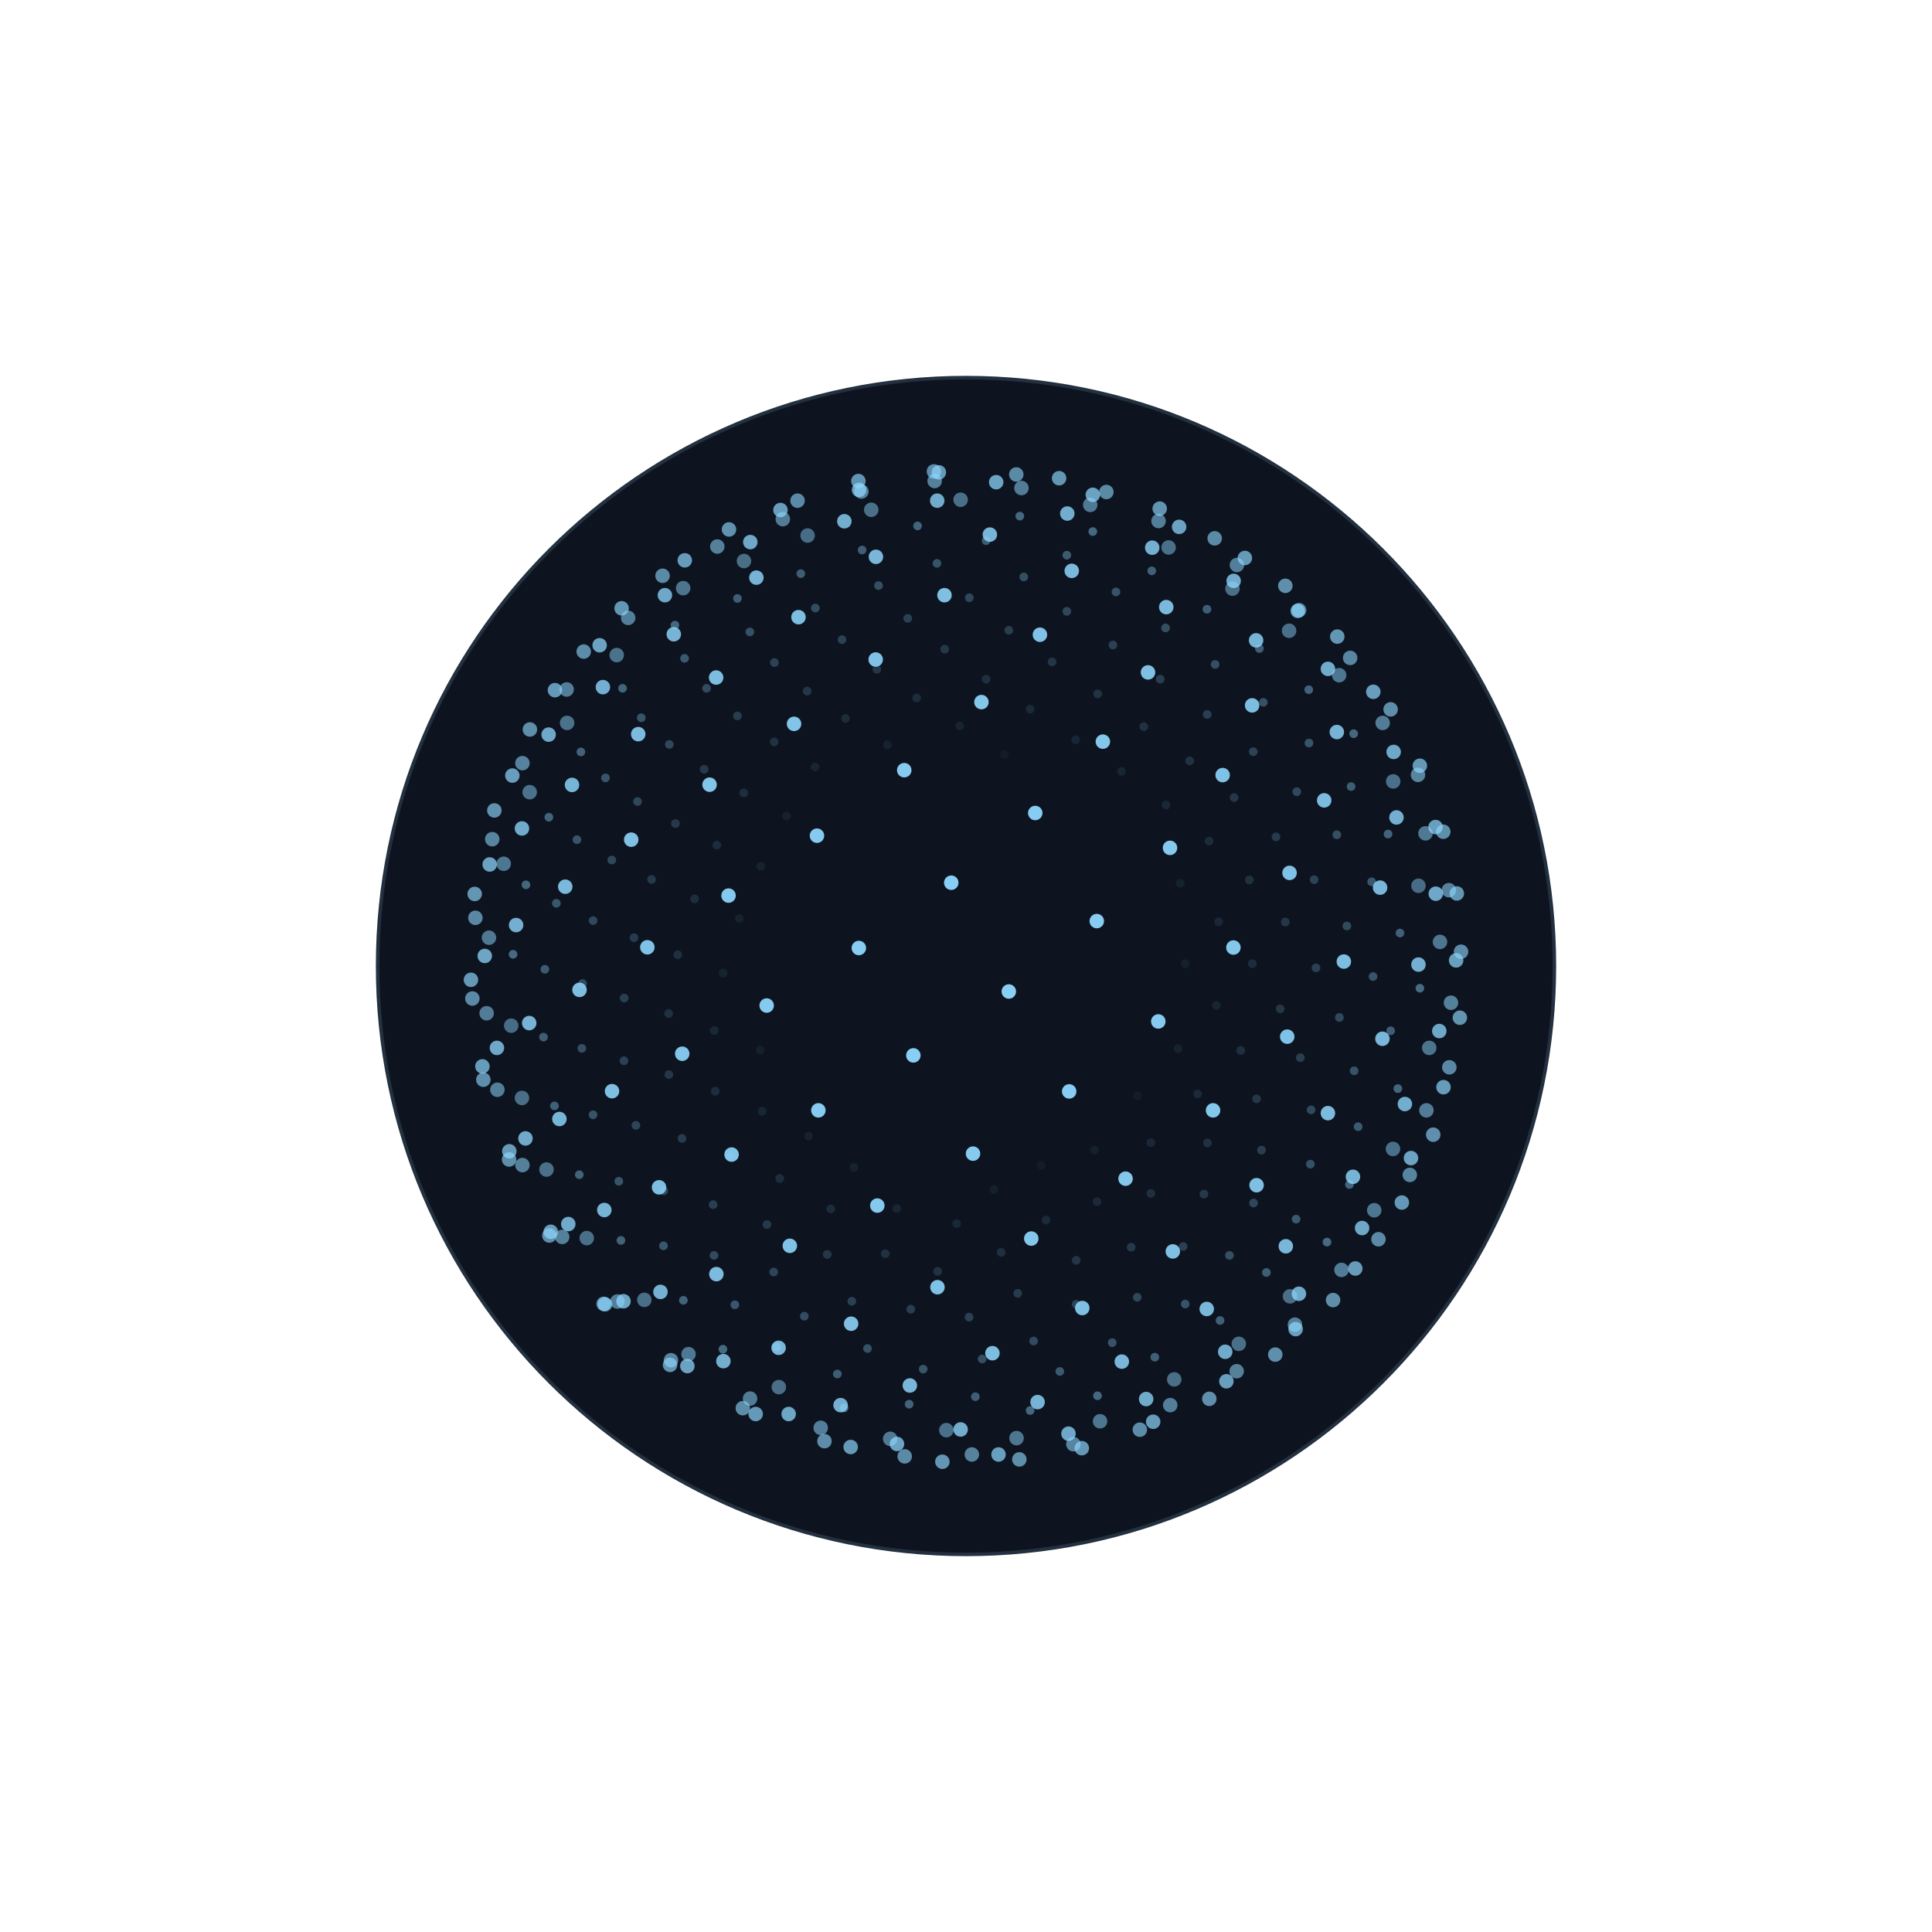
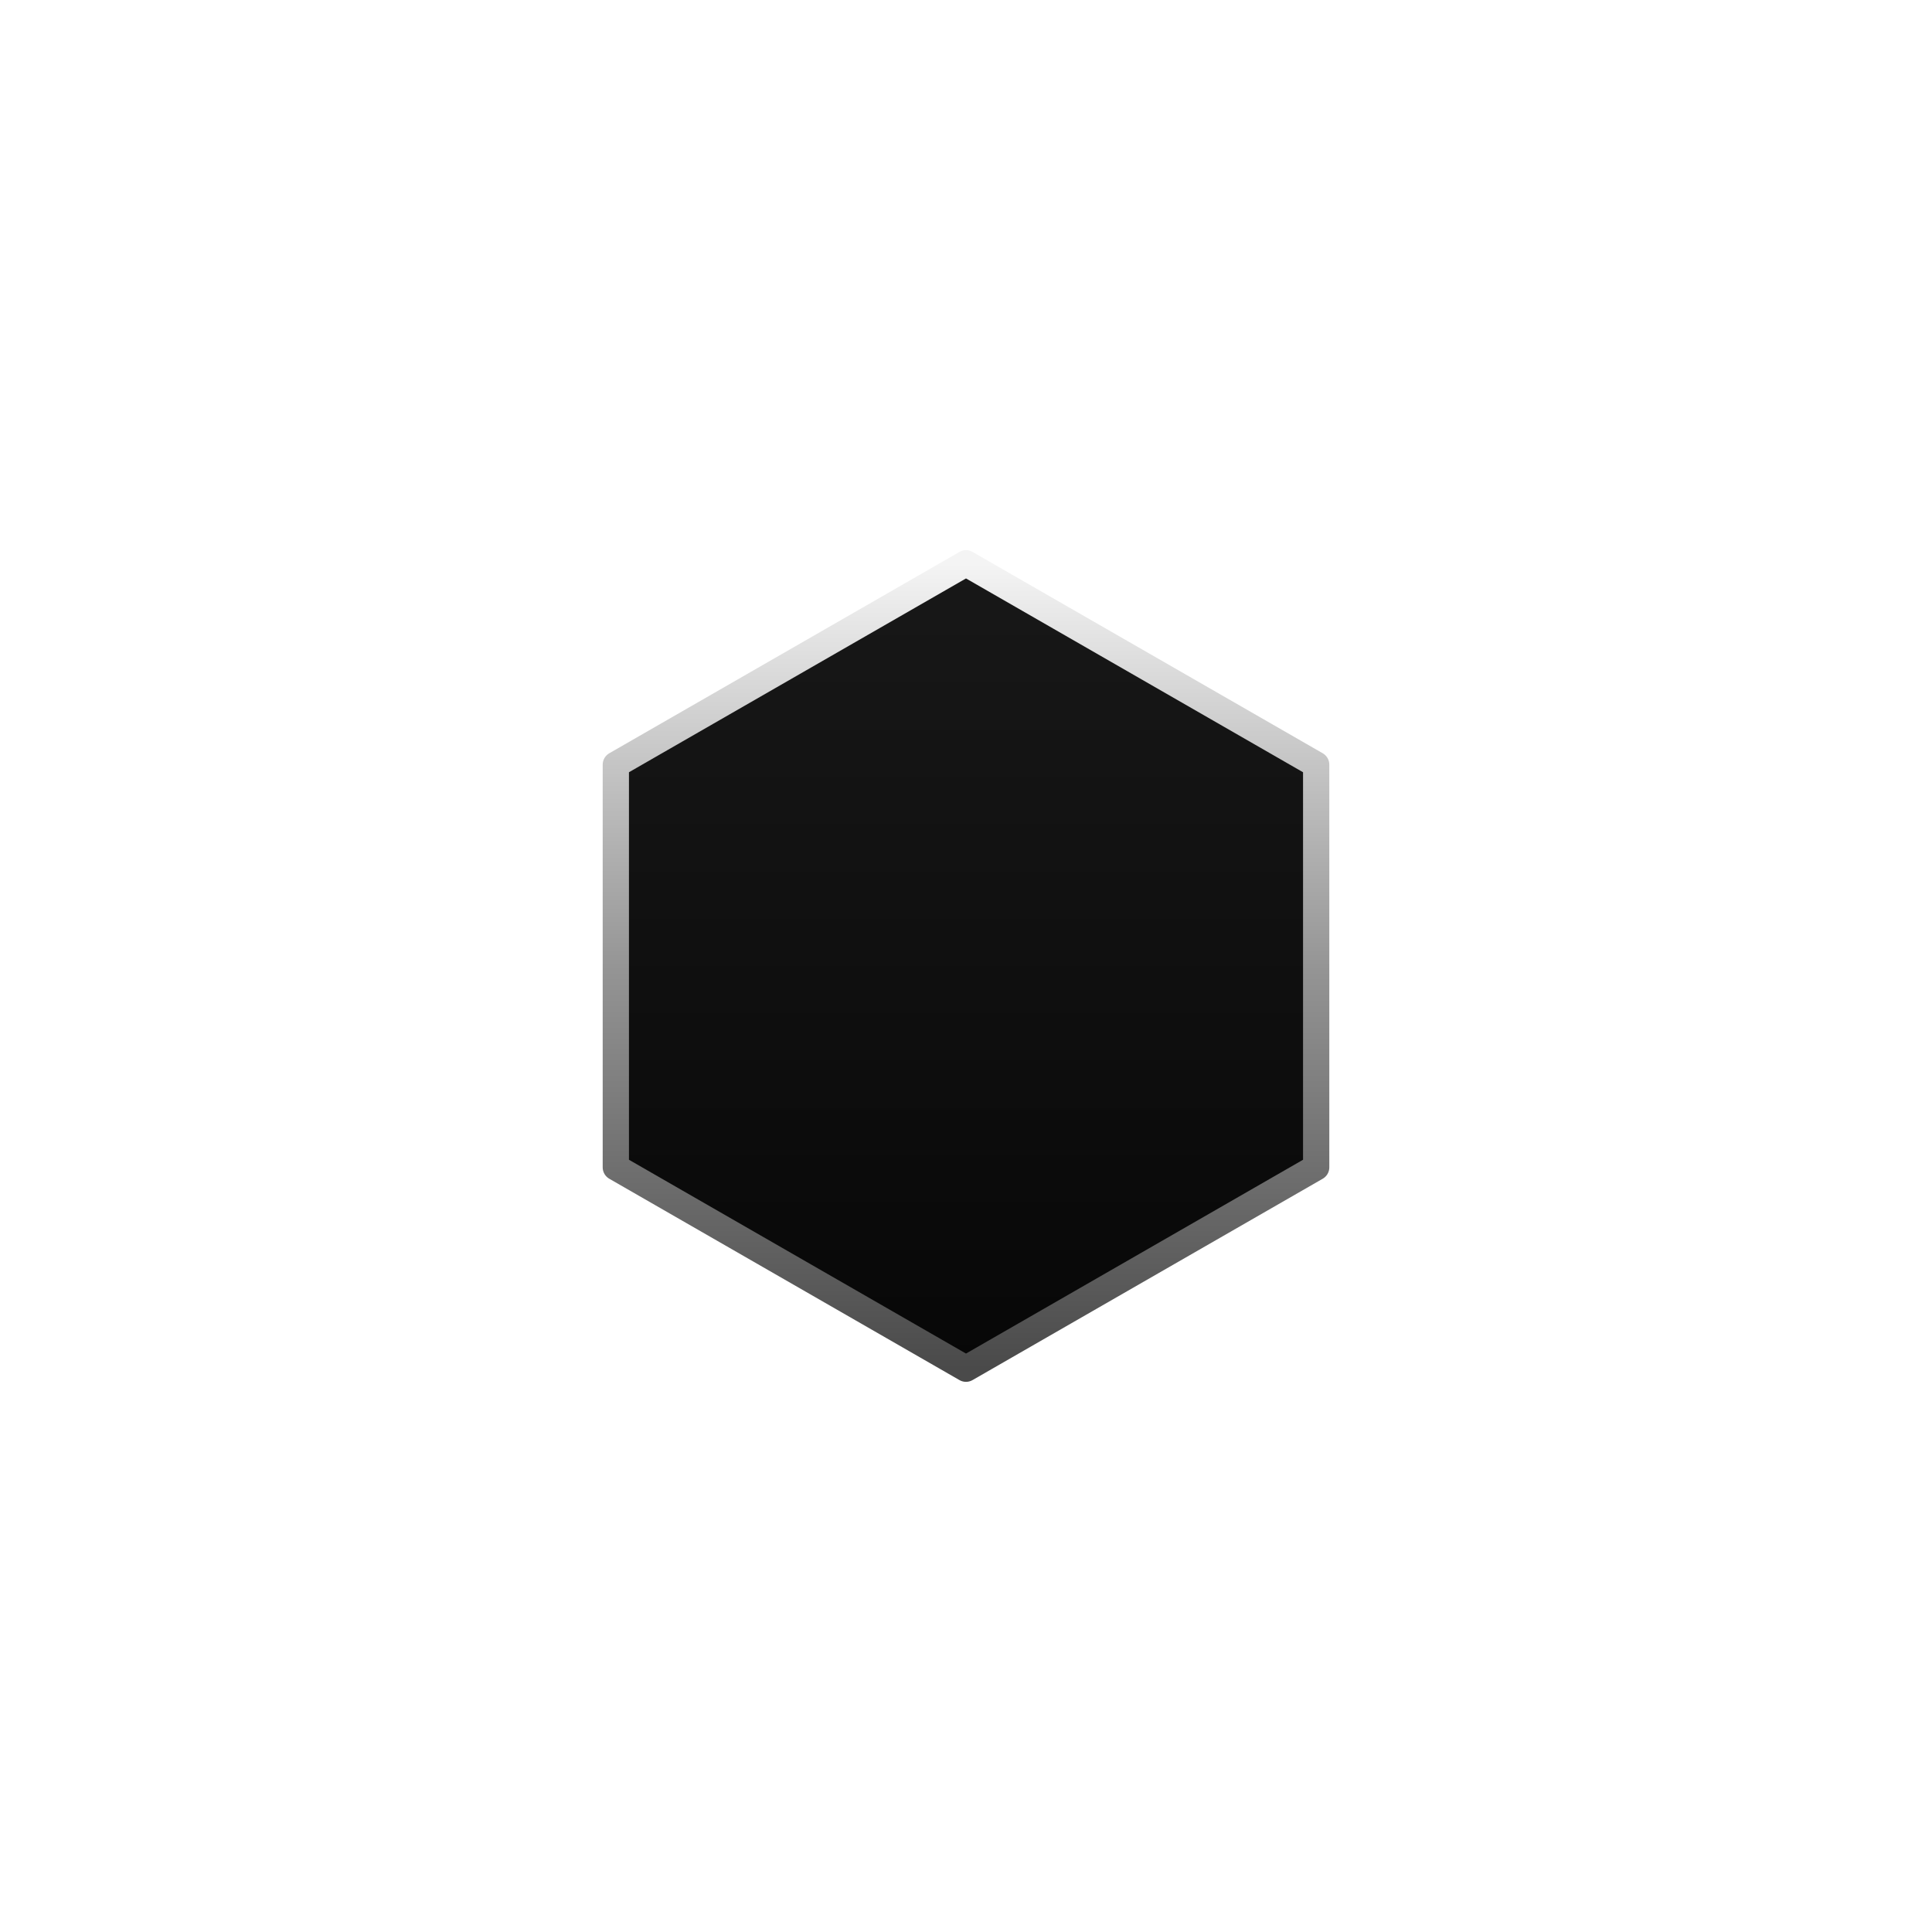
- <svg xmlns="http://www.w3.org/2000/svg" viewBox="0 0 512 512">
-   <g transform="translate(256 256) scale(0.62) translate(-256 -256)">
-     <circle cx="256" cy="256" r="252" fill="#0d1420" />
-     <circle cx="256" cy="256" r="251.5" fill="none" stroke="#23303f" stroke-width="1.5" />
-     <circle cx="262.9" cy="424.0" r="1.85" fill="#8fd8ff" fill-opacity="0.30" />
-     <circle cx="257.3" cy="406.1" r="1.85" fill="#8fd8ff" fill-opacity="0.23" />
-     <circle cx="237.7" cy="428.3" r="1.85" fill="#8fd8ff" fill-opacity="0.33" />
-     <circle cx="284.9" cy="416.3" r="1.85" fill="#8fd8ff" fill-opacity="0.28" />
-     <circle cx="232.4" cy="402.7" r="1.85" fill="#8fd8ff" fill-opacity="0.22" />
-     <circle cx="260.0" cy="440.1" r="1.85" fill="#8fd8ff" fill-opacity="0.38" />
-     <circle cx="278.1" cy="395.9" r="1.85" fill="#8fd8ff" fill-opacity="0.20" />
-     <circle cx="213.9" cy="419.5" r="1.85" fill="#8fd8ff" fill-opacity="0.31" />
-     <circle cx="296.1" cy="429.3" r="1.85" fill="#8fd8ff" fill-opacity="0.35" />
-     <circle cx="243.9" cy="386.5" r="1.85" fill="#8fd8ff" fill-opacity="0.16" />
-     <circle cx="231.7" cy="443.3" r="1.85" fill="#8fd8ff" fill-opacity="0.41" />
-     <circle cx="303.1" cy="400.6" r="1.85" fill="#8fd8ff" fill-opacity="0.24" />
-     <circle cx="207.2" cy="399.3" r="1.85" fill="#8fd8ff" fill-opacity="0.23" />
-     <circle cx="283.4" cy="446.0" r="1.85" fill="#8fd8ff" fill-opacity="0.42" />
-     <circle cx="271.0" cy="378.4" r="1.85" fill="#8fd8ff" fill-opacity="0.14" />
-     <circle cx="201.0" cy="430.4" r="1.85" fill="#8fd8ff" fill-opacity="0.37" />
-     <circle cx="318.5" cy="417.0" r="1.85" fill="#8fd8ff" fill-opacity="0.32" />
-     <circle cx="221.5" cy="379.0" r="1.85" fill="#8fd8ff" fill-opacity="0.15" />
-     <circle cx="247.6" cy="454.4" r="3.1" fill="#8fd8ff" fill-opacity="0.47" />
-     <circle cx="303.1" cy="381.8" r="1.85" fill="#8fd8ff" fill-opacity="0.17" />
-     <circle cx="186.9" cy="405.7" r="1.85" fill="#8fd8ff" fill-opacity="0.29" />
-     <circle cx="312.2" cy="439.7" r="1.85" fill="#8fd8ff" fill-opacity="0.43" />
-     <circle cx="252.0" cy="366.1" r="1.85" fill="#8fd8ff" fill-opacity="0.10" />
-     <circle cx="203.9" cy="444.9" r="1.85" fill="#8fd8ff" fill-opacity="0.45" />
-     <circle cx="329.2" cy="397.6" r="1.85" fill="#8fd8ff" fill-opacity="0.26" />
-     <circle cx="196.7" cy="379.3" r="1.85" fill="#8fd8ff" fill-opacity="0.18" />
-     <circle cx="277.6" cy="457.8" r="3.1" fill="#8fd8ff" fill-opacity="0.50" />
-     <circle cx="290.2" cy="364.6" r="1.85" fill="#8fd8ff" fill-opacity="0.11" />
-     <circle cx="175.0" cy="418.8" r="1.85" fill="#8fd8ff" fill-opacity="0.37" />
-     <circle cx="336.7" cy="423.2" r="1.85" fill="#8fd8ff" fill-opacity="0.39" />
-     <circle cx="226.4" cy="359.7" r="1.85" fill="#8fd8ff" fill-opacity="0.09" />
-     <circle cx="223.6" cy="458.1" r="3.1" fill="#8fd8ff" fill-opacity="0.52" />
-     <circle cx="326.6" cy="376.2" r="1.85" fill="#8fd8ff" fill-opacity="0.19" />
-     <circle cx="173.8" cy="386.8" r="1.85" fill="#8fd8ff" fill-opacity="0.25" />
-     <circle cx="313.3" cy="450.6" r="3.1" fill="#8fd8ff" fill-opacity="0.50" />
-     <circle cx="267.9" cy="351.5" r="1.85" fill="#8fd8ff" fill-opacity="0.06" />
-     <circle cx="176.0" cy="436.0" r="3.1" fill="#8fd8ff" fill-opacity="0.46" />
-     <circle cx="349.7" cy="400.5" r="1.85" fill="#8fd8ff" fill-opacity="0.32" />
-     <circle cx="198.2" cy="359.8" r="1.85" fill="#8fd8ff" fill-opacity="0.12" />
-     <circle cx="258.5" cy="464.8" r="3.1" fill="#8fd8ff" fill-opacity="0.56" />
-     <circle cx="312.0" cy="356.7" r="1.85" fill="#8fd8ff" fill-opacity="0.11" />
-     <circle cx="157.2" cy="400.8" r="1.85" fill="#8fd8ff" fill-opacity="0.34" />
-     <circle cx="345.0" cy="432.7" r="3.1" fill="#8fd8ff" fill-opacity="0.46" />
-     <circle cx="193.9" cy="453.4" r="3.1" fill="#8fd8ff" fill-opacity="0.54" />
-     <circle cx="348.8" cy="375.9" r="1.85" fill="#8fd8ff" fill-opacity="0.23" />
-     <circle cx="170.9" cy="366.5" r="1.85" fill="#8fd8ff" fill-opacity="0.19" />
-     <circle cx="301.9" cy="460.4" r="3.1" fill="#8fd8ff" fill-opacity="0.57" />
-     <circle cx="288.1" cy="341.2" r="1.85" fill="#8fd8ff" fill-opacity="0.05" />
-     <circle cx="152.1" cy="419.8" r="1.85" fill="#8fd8ff" fill-opacity="0.44" />
-     <circle cx="364.6" cy="407.5" r="1.85" fill="#8fd8ff" fill-opacity="0.39" />
-     <circle cx="208.1" cy="342.1" r="1.85" fill="#8fd8ff" fill-opacity="0.07" />
-     <circle cx="229.8" cy="465.6" r="3.1" fill="#8fd8ff" fill-opacity="0.60" />
-     <circle cx="335.0" cy="353.2" r="1.85" fill="#8fd8ff" fill-opacity="0.14" />
-     <circle cx="148.3" cy="379.7" r="1.85" fill="#8fd8ff" fill-opacity="0.28" />
-     <circle cx="343.3" cy="443.7" r="3.1" fill="#8fd8ff" fill-opacity="0.54" />
-     <circle cx="163.7" cy="440.9" r="3.1" fill="#8fd8ff" fill-opacity="0.53" />
-     <circle cx="368.6" cy="379.7" r="1.85" fill="#8fd8ff" fill-opacity="0.30" />
-     <circle cx="176.4" cy="346.8" r="1.85" fill="#8fd8ff" fill-opacity="0.13" />
-     <circle cx="278.8" cy="466.9" r="3.1" fill="#8fd8ff" fill-opacity="0.62" />
-     <circle cx="310.9" cy="334.7" r="1.85" fill="#8fd8ff" fill-opacity="0.06" />
-     <circle cx="135.2" cy="398.9" r="1.85" fill="#8fd8ff" fill-opacity="0.40" />
-     <circle cx="372.6" cy="417.5" r="3.1" fill="#8fd8ff" fill-opacity="0.47" />
-     <circle cx="195.5" cy="459.1" r="3.1" fill="#8fd8ff" fill-opacity="0.61" />
-     <circle cx="357.7" cy="353.5" r="1.85" fill="#8fd8ff" fill-opacity="0.19" />
-     <circle cx="147.9" cy="358.0" r="1.85" fill="#8fd8ff" fill-opacity="0.22" />
-     <circle cx="330.3" cy="454.2" r="3.1" fill="#8fd8ff" fill-opacity="0.61" />
-     <circle cx="137.4" cy="421.9" r="3.1" fill="#8fd8ff" fill-opacity="0.51" />
-     <circle cx="384.4" cy="387.0" r="1.85" fill="#8fd8ff" fill-opacity="0.38" />
-     <circle cx="188.7" cy="328.7" r="1.85" fill="#8fd8ff" fill-opacity="0.07" />
-     <circle cx="245.9" cy="467.9" r="3.1" fill="#8fd8ff" fill-opacity="0.66" />
-     <circle cx="335.0" cy="331.5" r="1.85" fill="#8fd8ff" fill-opacity="0.10" />
-     <circle cx="126.7" cy="375.6" r="1.85" fill="#8fd8ff" fill-opacity="0.34" />
-     <circle cx="371.7" cy="429.2" r="3.1" fill="#8fd8ff" fill-opacity="0.55" />
-     <circle cx="160.6" cy="445.0" r="3.1" fill="#8fd8ff" fill-opacity="0.61" />
-     <circle cx="378.9" cy="357.3" r="1.85" fill="#8fd8ff" fill-opacity="0.26" />
-     <circle cx="155.2" cy="337.1" r="1.85" fill="#8fd8ff" fill-opacity="0.16" />
-     <circle cx="305.5" cy="462.1" r="3.1" fill="#8fd8ff" fill-opacity="0.67" />
-     <circle cx="118.5" cy="398.7" r="3.1" fill="#8fd8ff" fill-opacity="0.46" />
-     <circle cx="394.5" cy="397.2" r="3.1" fill="#8fd8ff" fill-opacity="0.46" />
-     <circle cx="206.7" cy="461.6" r="3.1" fill="#8fd8ff" fill-opacity="0.68" />
-     <circle cx="359.2" cy="331.6" r="1.85" fill="#8fd8ff" fill-opacity="0.15" />
-     <circle cx="126.8" cy="352.1" r="1.85" fill="#8fd8ff" fill-opacity="0.27" />
-     <circle cx="360.0" cy="441.0" r="3.1" fill="#8fd8ff" fill-opacity="0.63" />
-     <circle cx="129.9" cy="424.5" r="3.1" fill="#8fd8ff" fill-opacity="0.58" />
-     <circle cx="397.1" cy="364.2" r="1.85" fill="#8fd8ff" fill-opacity="0.35" />
-     <circle cx="168.9" cy="318.1" r="1.85" fill="#8fd8ff" fill-opacity="0.09" />
-     <circle cx="269.9" cy="464.8" r="3.1" fill="#8fd8ff" fill-opacity="0.71" />
-     <circle cx="329.3" cy="311.5" r="1.85" fill="#8fd8ff" fill-opacity="0.05" />
-     <circle cx="108.5" cy="373.3" r="1.85" fill="#8fd8ff" fill-opacity="0.40" />
-     <circle cx="396.6" cy="409.3" r="3.1" fill="#8fd8ff" fill-opacity="0.55" />
-     <circle cx="166.1" cy="447.5" r="3.1" fill="#8fd8ff" fill-opacity="0.68" />
-     <circle cx="382.3" cy="334.7" r="1.85" fill="#8fd8ff" fill-opacity="0.22" />
-     <circle cx="134.6" cy="329.7" r="1.85" fill="#8fd8ff" fill-opacity="0.20" />
-     <circle cx="336.0" cy="450.8" r="3.1" fill="#8fd8ff" fill-opacity="0.69" />
-     <circle cx="107.0" cy="399.4" r="3.1" fill="#8fd8ff" fill-opacity="0.54" />
-     <circle cx="410.3" cy="374.0" r="1.85" fill="#8fd8ff" fill-opacity="0.44" />
-     <circle cx="226.5" cy="460.3" r="3.1" fill="#8fd8ff" fill-opacity="0.73" />
-     <circle cx="355.0" cy="310.7" r="1.85" fill="#8fd8ff" fill-opacity="0.11" />
-     <circle cx="107.6" cy="348.0" r="1.85" fill="#8fd8ff" fill-opacity="0.33" />
-     <circle cx="388.2" cy="422.1" r="3.1" fill="#8fd8ff" fill-opacity="0.63" />
-     <circle cx="129.5" cy="426.5" r="3.1" fill="#8fd8ff" fill-opacity="0.65" />
-     <circle cx="403.2" cy="340.7" r="1.85" fill="#8fd8ff" fill-opacity="0.31" />
-     <circle cx="148.8" cy="309.5" r="1.85" fill="#8fd8ff" fill-opacity="0.13" />
-     <circle cx="299.8" cy="455.9" r="3.1" fill="#8fd8ff" fill-opacity="0.75" />
-     <circle cx="93.9" cy="372.3" r="3.1" fill="#8fd8ff" fill-opacity="0.47" />
-     <circle cx="416.5" cy="385.9" r="3.1" fill="#8fd8ff" fill-opacity="0.53" />
-     <circle cx="180.2" cy="447.5" r="3.1" fill="#8fd8ff" fill-opacity="0.74" />
-     <circle cx="380.2" cy="312.8" r="1.85" fill="#8fd8ff" fill-opacity="0.18" />
-     <circle cx="114.9" cy="324.1" r="1.85" fill="#8fd8ff" fill-opacity="0.25" />
-     <circle cx="367.3" cy="433.5" r="3.1" fill="#8fd8ff" fill-opacity="0.71" />
-     <circle cx="101.1" cy="400.4" r="3.1" fill="#8fd8ff" fill-opacity="0.61" />
-     <circle cx="419.9" cy="349.4" r="1.85" fill="#8fd8ff" fill-opacity="0.41" />
-     <circle cx="168.1" cy="291.9" r="1.85" fill="#8fd8ff" fill-opacity="0.06" />
-     <circle cx="253.7" cy="454.1" r="3.1" fill="#8fd8ff" fill-opacity="0.78" />
-     <circle cx="346.6" cy="291.3" r="1.85" fill="#8fd8ff" fill-opacity="0.07" />
-     <circle cx="90.7" cy="345.2" r="1.85" fill="#8fd8ff" fill-opacity="0.40" />
-     <circle cx="412.9" cy="398.8" r="3.1" fill="#8fd8ff" fill-opacity="0.62" />
-     <circle cx="136.9" cy="427.0" r="3.1" fill="#8fd8ff" fill-opacity="0.72" />
-     <circle cx="403.5" cy="317.5" r="1.85" fill="#8fd8ff" fill-opacity="0.27" />
-     <circle cx="129.0" cy="302.4" r="1.85" fill="#8fd8ff" fill-opacity="0.18" />
-     <circle cx="333.0" cy="441.1" r="3.1" fill="#8fd8ff" fill-opacity="0.77" />
-     <circle cx="83.4" cy="371.8" r="3.1" fill="#8fd8ff" fill-opacity="0.55" />
-     <circle cx="430.5" cy="360.4" r="3.1" fill="#8fd8ff" fill-opacity="0.50" />
-     <circle cx="202.4" cy="443.7" r="3.1" fill="#8fd8ff" fill-opacity="0.79" />
-     <circle cx="373.4" cy="292.1" r="1.85" fill="#8fd8ff" fill-opacity="0.14" />
-     <circle cx="96.6" cy="319.6" r="1.85" fill="#8fd8ff" fill-opacity="0.32" />
-     <circle cx="396.9" cy="411.2" r="3.1" fill="#8fd8ff" fill-opacity="0.71" />
-     <circle cx="101.7" cy="400.6" r="3.1" fill="#8fd8ff" fill-opacity="0.68" />
-     <circle cx="423.6" cy="324.7" r="1.85" fill="#8fd8ff" fill-opacity="0.36" />
-     <circle cx="148.4" cy="283.6" r="1.85" fill="#8fd8ff" fill-opacity="0.10" />
-     <circle cx="286.6" cy="442.4" r="3.1" fill="#8fd8ff" fill-opacity="0.81" />
-     <circle cx="76.7" cy="343.0" r="3.1" fill="#8fd8ff" fill-opacity="0.47" />
-     <circle cx="432.3" cy="372.8" r="3.1" fill="#8fd8ff" fill-opacity="0.60" />
-     <circle cx="152.3" cy="424.9" r="3.1" fill="#8fd8ff" fill-opacity="0.78" />
-     <circle cx="398.9" cy="295.2" r="1.85" fill="#8fd8ff" fill-opacity="0.22" />
-     <circle cx="109.8" cy="296.5" r="1.85" fill="#8fd8ff" fill-opacity="0.23" />
-     <circle cx="366.8" cy="420.9" r="3.1" fill="#8fd8ff" fill-opacity="0.77" />
-     <circle cx="77.9" cy="371.2" r="3.1" fill="#8fd8ff" fill-opacity="0.62" />
-     <circle cx="438.5" cy="334.2" r="3.1" fill="#8fd8ff" fill-opacity="0.47" />
-     <circle cx="232.0" cy="435.3" r="3.1" fill="#8fd8ff" fill-opacity="0.83" />
-     <circle cx="363.0" cy="272.8" r="1.85" fill="#8fd8ff" fill-opacity="0.09" />
-     <circle cx="80.1" cy="315.8" r="1.85" fill="#8fd8ff" fill-opacity="0.39" />
-     <circle cx="422.4" cy="385.3" r="3.1" fill="#8fd8ff" fill-opacity="0.69" />
-     <circle cx="109.6" cy="399.3" r="3.1" fill="#8fd8ff" fill-opacity="0.74" />
-     <circle cx="421.9" cy="300.8" r="1.85" fill="#8fd8ff" fill-opacity="0.32" />
-     <circle cx="128.9" cy="276.3" r="1.85" fill="#8fd8ff" fill-opacity="0.15" />
-     <circle cx="322.6" cy="425.1" r="3.1" fill="#8fd8ff" fill-opacity="0.83" />
-     <circle cx="66.4" cy="341.1" r="3.1" fill="#8fd8ff" fill-opacity="0.55" />
-     <circle cx="445.7" cy="345.3" r="3.1" fill="#8fd8ff" fill-opacity="0.57" />
-     <circle cx="175.9" cy="419.2" r="3.1" fill="#8fd8ff" fill-opacity="0.83" />
-     <circle cx="390.3" cy="274.3" r="1.85" fill="#8fd8ff" fill-opacity="0.18" />
-     <circle cx="91.8" cy="291.2" r="1.85" fill="#8fd8ff" fill-opacity="0.30" />
-     <circle cx="398.3" cy="396.1" r="3.1" fill="#8fd8ff" fill-opacity="0.77" />
-     <circle cx="78.5" cy="369.6" r="3.1" fill="#8fd8ff" fill-opacity="0.69" />
-     <circle cx="440.6" cy="308.4" r="1.85" fill="#8fd8ff" fill-opacity="0.42" />
-     <circle cx="152.2" cy="259.0" r="1.85" fill="#8fd8ff" fill-opacity="0.08" />
-     <circle cx="267.3" cy="421.5" r="3.1" fill="#8fd8ff" fill-opacity="0.86" />
-     <circle cx="349.7" cy="255.0" r="1.85" fill="#8fd8ff" fill-opacity="0.06" />
-     <circle cx="66.2" cy="312.4" r="3.1" fill="#8fd8ff" fill-opacity="0.46" />
-     <circle cx="442.3" cy="357.1" r="3.1" fill="#8fd8ff" fill-opacity="0.67" />
-     <circle cx="125.4" cy="395.3" r="3.1" fill="#8fd8ff" fill-opacity="0.80" />
-     <circle cx="415.6" cy="278.0" r="1.85" fill="#8fd8ff" fill-opacity="0.27" />
-     <circle cx="109.9" cy="269.7" r="1.85" fill="#8fd8ff" fill-opacity="0.22" />
-     <circle cx="358.9" cy="402.6" r="3.1" fill="#8fd8ff" fill-opacity="0.83" />
-     <circle cx="60.7" cy="338.7" r="3.1" fill="#8fd8ff" fill-opacity="0.62" />
-     <circle cx="452.8" cy="317.7" r="3.1" fill="#8fd8ff" fill-opacity="0.53" />
-     <circle cx="206.9" cy="408.9" r="3.1" fill="#8fd8ff" fill-opacity="0.87" />
-     <circle cx="378.4" cy="255.0" r="1.85" fill="#8fd8ff" fill-opacity="0.13" />
-     <circle cx="75.4" cy="286.4" r="1.85" fill="#8fd8ff" fill-opacity="0.37" />
-     <circle cx="425.3" cy="368.0" r="3.1" fill="#8fd8ff" fill-opacity="0.75" />
-     <circle cx="86.0" cy="366.3" r="3.1" fill="#8fd8ff" fill-opacity="0.76" />
-     <circle cx="437.5" cy="283.7" r="1.85" fill="#8fd8ff" fill-opacity="0.38" />
-     <circle cx="132.8" cy="251.2" r="1.85" fill="#8fd8ff" fill-opacity="0.14" />
-     <circle cx="305.7" cy="402.2" r="3.1" fill="#8fd8ff" fill-opacity="0.87" />
-     <circle cx="55.7" cy="308.9" r="3.1" fill="#8fd8ff" fill-opacity="0.54" />
-     <circle cx="455.7" cy="328.1" r="3.1" fill="#8fd8ff" fill-opacity="0.63" />
-     <circle cx="149.3" cy="387.7" r="3.1" fill="#8fd8ff" fill-opacity="0.85" />
-     <circle cx="405.6" cy="256.8" r="1.85" fill="#8fd8ff" fill-opacity="0.23" />
-     <circle cx="92.1" cy="263.5" r="1.85" fill="#8fd8ff" fill-opacity="0.28" />
-     <circle cx="392.7" cy="375.8" r="3.1" fill="#8fd8ff" fill-opacity="0.83" />
-     <circle cx="60.8" cy="335.2" r="3.1" fill="#8fd8ff" fill-opacity="0.69" />
-     <circle cx="454.0" cy="291.0" r="3.1" fill="#8fd8ff" fill-opacity="0.49" />
-     <circle cx="159.1" cy="235.7" r="1.85" fill="#8fd8ff" fill-opacity="0.07" />
-     <circle cx="243.8" cy="393.3" r="3.1" fill="#8fd8ff" fill-opacity="0.89" />
-     <circle cx="364.0" cy="237.1" r="1.85" fill="#8fd8ff" fill-opacity="0.10" />
-     <circle cx="61.6" cy="281.5" r="3.1" fill="#8fd8ff" fill-opacity="0.45" />
-     <circle cx="446.2" cy="338.1" r="3.1" fill="#8fd8ff" fill-opacity="0.73" />
-     <circle cx="101.4" cy="360.3" r="3.1" fill="#8fd8ff" fill-opacity="0.81" />
-     <circle cx="430.0" cy="260.5" r="1.85" fill="#8fd8ff" fill-opacity="0.33" />
-     <circle cx="114.1" cy="243.9" r="1.85" fill="#8fd8ff" fill-opacity="0.20" />
-     <circle cx="344.4" cy="378.0" r="3.1" fill="#8fd8ff" fill-opacity="0.88" />
-     <circle cx="49.7" cy="304.6" r="3.1" fill="#8fd8ff" fill-opacity="0.62" />
-     <circle cx="462.6" cy="299.3" r="3.1" fill="#8fd8ff" fill-opacity="0.59" />
-     <circle cx="180.7" cy="375.6" r="3.1" fill="#8fd8ff" fill-opacity="0.89" />
-     <circle cx="392.5" cy="237.2" r="1.85" fill="#8fd8ff" fill-opacity="0.18" />
-     <circle cx="76.0" cy="257.4" r="1.85" fill="#8fd8ff" fill-opacity="0.36" />
-     <circle cx="421.4" cy="346.1" r="3.1" fill="#8fd8ff" fill-opacity="0.81" />
-     <circle cx="67.7" cy="329.7" r="3.1" fill="#8fd8ff" fill-opacity="0.76" />
-     <circle cx="450.0" cy="265.5" r="1.85" fill="#8fd8ff" fill-opacity="0.44" />
-     <circle cx="140.0" cy="227.3" r="1.85" fill="#8fd8ff" fill-opacity="0.13" />
-     <circle cx="283.9" cy="372.5" r="3.1" fill="#8fd8ff" fill-opacity="0.91" />
-     <circle cx="347.6" cy="220.6" r="1.85" fill="#8fd8ff" fill-opacity="0.07" />
-     <circle cx="51.1" cy="276.2" r="3.1" fill="#8fd8ff" fill-opacity="0.53" />
-     <circle cx="460.1" cy="307.8" r="3.1" fill="#8fd8ff" fill-opacity="0.69" />
-     <circle cx="124.8" cy="350.6" r="3.1" fill="#8fd8ff" fill-opacity="0.86" />
-     <circle cx="418.8" cy="238.9" r="1.85" fill="#8fd8ff" fill-opacity="0.28" />
-     <circle cx="96.6" cy="236.6" r="1.85" fill="#8fd8ff" fill-opacity="0.27" />
-     <circle cx="380.2" cy="349.7" r="3.1" fill="#8fd8ff" fill-opacity="0.87" />
-     <circle cx="49.3" cy="298.9" r="3.1" fill="#8fd8ff" fill-opacity="0.69" />
-     <circle cx="463.3" cy="271.7" r="3.1" fill="#8fd8ff" fill-opacity="0.55" />
-     <circle cx="168.3" cy="213.4" r="1.85" fill="#8fd8ff" fill-opacity="0.07" />
-     <circle cx="218.1" cy="358.4" r="3.1" fill="#8fd8ff" fill-opacity="0.92" />
-     <circle cx="377.1" cy="219.2" r="1.85" fill="#8fd8ff" fill-opacity="0.15" />
-     <circle cx="62.4" cy="251.0" r="1.85" fill="#8fd8ff" fill-opacity="0.44" />
-     <circle cx="443.6" cy="315.0" r="3.1" fill="#8fd8ff" fill-opacity="0.78" />
-     <circle cx="82.2" cy="321.4" r="3.1" fill="#8fd8ff" fill-opacity="0.82" />
-     <circle cx="441.5" cy="241.9" r="1.85" fill="#8fd8ff" fill-opacity="0.39" />
-     <circle cx="121.6" cy="219.0" r="1.85" fill="#8fd8ff" fill-opacity="0.19" />
-     <circle cx="324.2" cy="346.9" r="3.1" fill="#8fd8ff" fill-opacity="0.91" />
-     <circle cx="45.0" cy="269.9" r="3.1" fill="#8fd8ff" fill-opacity="0.60" />
-     <circle cx="467.1" cy="278.1" r="3.1" fill="#8fd8ff" fill-opacity="0.65" />
-     <circle cx="155.8" cy="336.6" r="3.1" fill="#8fd8ff" fill-opacity="0.90" />
-     <circle cx="404.8" cy="219.1" r="1.85" fill="#8fd8ff" fill-opacity="0.24" />
-     <circle cx="80.9" cy="229.2" r="1.85" fill="#8fd8ff" fill-opacity="0.34" />
-     <circle cx="410.7" cy="318.9" r="3.1" fill="#8fd8ff" fill-opacity="0.85" />
-     <circle cx="55.5" cy="291.0" r="3.1" fill="#8fd8ff" fill-opacity="0.75" />
-     <circle cx="458.6" cy="245.7" r="3.1" fill="#8fd8ff" fill-opacity="0.50" />
-     <circle cx="149.5" cy="204.3" r="1.85" fill="#8fd8ff" fill-opacity="0.12" />
-     <circle cx="259.0" cy="336.2" r="3.1" fill="#8fd8ff" fill-opacity="0.93" />
-     <circle cx="359.9" cy="202.6" r="1.85" fill="#8fd8ff" fill-opacity="0.12" />
-     <circle cx="52.1" cy="243.9" r="3.1" fill="#8fd8ff" fill-opacity="0.51" />
-     <circle cx="458.3" cy="283.8" r="3.1" fill="#8fd8ff" fill-opacity="0.75" />
-     <circle cx="104.7" cy="309.5" r="3.1" fill="#8fd8ff" fill-opacity="0.87" />
-     <circle cx="429.4" cy="220.0" r="1.85" fill="#8fd8ff" fill-opacity="0.34" />
-     <circle cx="104.6" cy="210.7" r="1.85" fill="#8fd8ff" fill-opacity="0.26" />
-     <circle cx="361.6" cy="317.7" r="3.1" fill="#8fd8ff" fill-opacity="0.91" />
-     <circle cx="44.4" cy="261.9" r="3.1" fill="#8fd8ff" fill-opacity="0.67" />
-     <circle cx="467.6" cy="249.9" r="3.1" fill="#8fd8ff" fill-opacity="0.61" />
-     <circle cx="179.3" cy="191.9" r="1.85" fill="#8fd8ff" fill-opacity="0.07" />
-     <circle cx="192.9" cy="317.7" r="3.1" fill="#8fd8ff" fill-opacity="0.93" />
-     <circle cx="388.5" cy="200.8" r="1.85" fill="#8fd8ff" fill-opacity="0.20" />
-     <circle cx="67.9" cy="221.3" r="1.85" fill="#8fd8ff" fill-opacity="0.42" />
-     <circle cx="434.0" cy="287.1" r="3.1" fill="#8fd8ff" fill-opacity="0.83" />
-     <circle cx="69.3" cy="280.4" r="3.1" fill="#8fd8ff" fill-opacity="0.81" />
-     <circle cx="449.4" cy="221.7" r="3.1" fill="#8fd8ff" fill-opacity="0.45" />
-     <circle cx="131.8" cy="195.1" r="1.85" fill="#8fd8ff" fill-opacity="0.19" />
-     <circle cx="300.1" cy="309.6" r="3.1" fill="#8fd8ff" fill-opacity="0.94" />
-     <circle cx="341.5" cy="187.2" r="1.85" fill="#8fd8ff" fill-opacity="0.10" />
-     <circle cx="46.3" cy="235.4" r="3.1" fill="#8fd8ff" fill-opacity="0.59" />
-     <circle cx="465.5" cy="253.6" r="3.1" fill="#8fd8ff" fill-opacity="0.71" />
-     <circle cx="134.7" cy="293.5" r="3.1" fill="#8fd8ff" fill-opacity="0.90" />
-     <circle cx="414.5" cy="199.9" r="1.85" fill="#8fd8ff" fill-opacity="0.30" />
-     <circle cx="89.7" cy="202.0" r="1.85" fill="#8fd8ff" fill-opacity="0.33" />
-     <circle cx="393.3" cy="286.2" r="3.1" fill="#8fd8ff" fill-opacity="0.89" />
-     <circle cx="50.3" cy="251.7" r="3.1" fill="#8fd8ff" fill-opacity="0.74" />
-     <circle cx="462.4" cy="223.6" r="3.1" fill="#8fd8ff" fill-opacity="0.56" />
-     <circle cx="161.0" cy="182.0" r="1.85" fill="#8fd8ff" fill-opacity="0.13" />
-     <circle cx="233.5" cy="294.2" r="3.1" fill="#8fd8ff" fill-opacity="0.95" />
-     <circle cx="370.6" cy="184.0" r="1.85" fill="#8fd8ff" fill-opacity="0.18" />
-     <circle cx="58.4" cy="212.3" r="3.1" fill="#8fd8ff" fill-opacity="0.50" />
-     <circle cx="449.4" cy="255.4" r="3.1" fill="#8fd8ff" fill-opacity="0.79" />
-     <circle cx="90.8" cy="266.2" r="3.1" fill="#8fd8ff" fill-opacity="0.86" />
-     <circle cx="436.4" cy="199.6" r="1.85" fill="#8fd8ff" fill-opacity="0.41" />
-     <circle cx="115.6" cy="185.7" r="1.85" fill="#8fd8ff" fill-opacity="0.26" />
-     <circle cx="338.2" cy="279.7" r="3.1" fill="#8fd8ff" fill-opacity="0.93" />
-     <circle cx="322.4" cy="172.8" r="1.85" fill="#8fd8ff" fill-opacity="0.09" />
-     <circle cx="46.0" cy="225.2" r="3.1" fill="#8fd8ff" fill-opacity="0.66" />
-     <circle cx="465.8" cy="225.0" r="3.1" fill="#8fd8ff" fill-opacity="0.66" />
-     <circle cx="191.5" cy="170.9" r="1.85" fill="#8fd8ff" fill-opacity="0.09" />
-     <circle cx="170.8" cy="272.9" r="3.1" fill="#8fd8ff" fill-opacity="0.93" />
-     <circle cx="397.4" cy="181.5" r="1.85" fill="#8fd8ff" fill-opacity="0.27" />
-     <circle cx="77.7" cy="192.4" r="1.85" fill="#8fd8ff" fill-opacity="0.41" />
-     <circle cx="417.5" cy="254.1" r="3.1" fill="#8fd8ff" fill-opacity="0.86" />
-     <circle cx="272.4" cy="165.6" r="1.85" fill="#8fd8ff" fill-opacity="0.05" />
-     <circle cx="63.7" cy="238.5" r="3.1" fill="#8fd8ff" fill-opacity="0.79" />
-     <circle cx="452.4" cy="199.3" r="3.1" fill="#8fd8ff" fill-opacity="0.51" />
-     <circle cx="144.1" cy="171.9" r="1.85" fill="#8fd8ff" fill-opacity="0.19" />
-     <circle cx="274.3" cy="266.9" r="3.1" fill="#8fd8ff" fill-opacity="0.95" />
-     <circle cx="351.6" cy="168.3" r="1.85" fill="#8fd8ff" fill-opacity="0.16" />
-     <circle cx="53.5" cy="201.8" r="3.1" fill="#8fd8ff" fill-opacity="0.57" />
-     <circle cx="456.8" cy="225.1" r="3.1" fill="#8fd8ff" fill-opacity="0.75" />
-     <circle cx="222.4" cy="161.5" r="1.85" fill="#8fd8ff" fill-opacity="0.07" />
-     <circle cx="119.8" cy="248.0" r="3.1" fill="#8fd8ff" fill-opacity="0.89" />
-     <circle cx="420.6" cy="179.3" r="1.85" fill="#8fd8ff" fill-opacity="0.37" />
-     <circle cx="101.9" cy="175.6" r="1.85" fill="#8fd8ff" fill-opacity="0.33" />
-     <circle cx="370.3" cy="248.1" r="3.1" fill="#8fd8ff" fill-opacity="0.91" />
-     <circle cx="302.9" cy="159.3" r="1.85" fill="#8fd8ff" fill-opacity="0.09" />
-     <circle cx="52.4" cy="212.6" r="3.1" fill="#8fd8ff" fill-opacity="0.72" />
-     <circle cx="460.0" cy="198.6" r="3.1" fill="#8fd8ff" fill-opacity="0.62" />
-     <circle cx="174.0" cy="160.2" r="1.85" fill="#8fd8ff" fill-opacity="0.15" />
-     <circle cx="210.2" cy="248.3" r="3.1" fill="#8fd8ff" fill-opacity="0.94" />
-     <circle cx="378.8" cy="164.4" r="1.85" fill="#8fd8ff" fill-opacity="0.24" />
-     <circle cx="69.5" cy="181.7" r="3.1" fill="#8fd8ff" fill-opacity="0.48" />
-     <circle cx="433.0" cy="222.5" r="3.1" fill="#8fd8ff" fill-opacity="0.83" />
-     <circle cx="253.3" cy="153.4" r="1.85" fill="#8fd8ff" fill-opacity="0.08" />
-     <circle cx="84.7" cy="222.1" r="3.1" fill="#8fd8ff" fill-opacity="0.84" />
-     <circle cx="438.6" cy="177.1" r="3.1" fill="#8fd8ff" fill-opacity="0.47" />
-     <circle cx="129.2" cy="161.3" r="1.85" fill="#8fd8ff" fill-opacity="0.26" />
-     <circle cx="311.9" cy="236.8" r="3.1" fill="#8fd8ff" fill-opacity="0.94" />
-     <circle cx="332.0" cy="153.7" r="1.85" fill="#8fd8ff" fill-opacity="0.15" />
-     <circle cx="54.4" cy="189.5" r="3.1" fill="#8fd8ff" fill-opacity="0.64" />
-     <circle cx="456.7" cy="196.6" r="3.1" fill="#8fd8ff" fill-opacity="0.71" />
-     <circle cx="204.5" cy="150.2" r="1.85" fill="#8fd8ff" fill-opacity="0.12" />
-     <circle cx="154.5" cy="225.9" r="3.1" fill="#8fd8ff" fill-opacity="0.92" />
-     <circle cx="402.6" cy="160.7" r="1.85" fill="#8fd8ff" fill-opacity="0.33" />
-     <circle cx="91.4" cy="164.5" r="1.85" fill="#8fd8ff" fill-opacity="0.40" />
-     <circle cx="394.3" cy="216.2" r="3.1" fill="#8fd8ff" fill-opacity="0.89" />
-     <circle cx="283.4" cy="146.2" r="1.85" fill="#8fd8ff" fill-opacity="0.11" />
-     <circle cx="66.2" cy="197.2" r="3.1" fill="#8fd8ff" fill-opacity="0.77" />
-     <circle cx="449.2" cy="174.3" r="3.1" fill="#8fd8ff" fill-opacity="0.57" />
-     <circle cx="158.3" cy="149.1" r="1.85" fill="#8fd8ff" fill-opacity="0.21" />
-     <circle cx="249.7" cy="220.4" r="3.1" fill="#8fd8ff" fill-opacity="0.95" />
-     <circle cx="359.1" cy="148.5" r="1.85" fill="#8fd8ff" fill-opacity="0.22" />
-     <circle cx="66.4" cy="169.3" r="3.1" fill="#8fd8ff" fill-opacity="0.56" />
-     <circle cx="440.0" cy="192.5" r="3.1" fill="#8fd8ff" fill-opacity="0.79" />
-     <circle cx="234.9" cy="141.4" r="1.85" fill="#8fd8ff" fill-opacity="0.12" />
-     <circle cx="112.9" cy="202.0" r="3.1" fill="#8fd8ff" fill-opacity="0.88" />
-     <circle cx="421.7" cy="156.7" r="1.85" fill="#8fd8ff" fill-opacity="0.43" />
-     <circle cx="117.2" cy="149.9" r="1.85" fill="#8fd8ff" fill-opacity="0.33" />
-     <circle cx="343.2" cy="205.5" r="3.1" fill="#8fd8ff" fill-opacity="0.92" />
-     <circle cx="312.3" cy="139.7" r="1.85" fill="#8fd8ff" fill-opacity="0.16" />
-     <circle cx="62.1" cy="174.6" r="3.1" fill="#8fd8ff" fill-opacity="0.70" />
-     <circle cx="450.0" cy="170.4" r="3.1" fill="#8fd8ff" fill-opacity="0.67" />
-     <circle cx="188.1" cy="138.5" r="1.85" fill="#8fd8ff" fill-opacity="0.18" />
-     <circle cx="192.3" cy="200.3" r="3.1" fill="#8fd8ff" fill-opacity="0.93" />
-     <circle cx="383.1" cy="143.3" r="1.85" fill="#8fd8ff" fill-opacity="0.31" />
-     <circle cx="85.5" cy="152.1" r="3.1" fill="#8fd8ff" fill-opacity="0.48" />
-     <circle cx="409.1" cy="185.2" r="3.1" fill="#8fd8ff" fill-opacity="0.85" />
-     <circle cx="264.6" cy="133.4" r="1.85" fill="#8fd8ff" fill-opacity="0.14" />
-     <circle cx="87.6" cy="178.6" r="3.1" fill="#8fd8ff" fill-opacity="0.82" />
-     <circle cx="434.1" cy="152.1" r="3.1" fill="#8fd8ff" fill-opacity="0.53" />
-     <circle cx="145.1" cy="137.3" r="1.85" fill="#8fd8ff" fill-opacity="0.28" />
-     <circle cx="285.6" cy="190.6" r="3.1" fill="#8fd8ff" fill-opacity="0.94" />
-     <circle cx="339.0" cy="133.4" r="1.85" fill="#8fd8ff" fill-opacity="0.22" />
-     <circle cx="69.6" cy="154.9" r="3.1" fill="#8fd8ff" fill-opacity="0.62" />
-     <circle cx="438.8" cy="164.5" r="3.1" fill="#8fd8ff" fill-opacity="0.75" />
-     <circle cx="217.9" cy="129.2" r="1.85" fill="#8fd8ff" fill-opacity="0.17" />
-     <circle cx="146.4" cy="178.5" r="3.1" fill="#8fd8ff" fill-opacity="0.90" />
-     <circle cx="402.5" cy="137.9" r="1.85" fill="#8fd8ff" fill-opacity="0.40" />
-     <circle cx="109.2" cy="137.3" r="1.85" fill="#8fd8ff" fill-opacity="0.41" />
-     <circle cx="365.7" cy="174.4" r="3.1" fill="#8fd8ff" fill-opacity="0.89" />
-     <circle cx="292.8" cy="126.0" r="1.85" fill="#8fd8ff" fill-opacity="0.17" />
-     <circle cx="77.6" cy="157.1" r="3.1" fill="#8fd8ff" fill-opacity="0.75" />
-     <circle cx="437.5" cy="146.3" r="3.1" fill="#8fd8ff" fill-opacity="0.62" />
-     <circle cx="174.1" cy="126.3" r="1.85" fill="#8fd8ff" fill-opacity="0.24" />
-     <circle cx="229.6" cy="172.3" r="3.1" fill="#8fd8ff" fill-opacity="0.93" />
-     <circle cx="362.5" cy="127.1" r="1.85" fill="#8fd8ff" fill-opacity="0.30" />
-     <circle cx="85.3" cy="137.8" r="3.1" fill="#8fd8ff" fill-opacity="0.54" />
-     <circle cx="414.5" cy="156.0" r="3.1" fill="#8fd8ff" fill-opacity="0.81" />
-     <circle cx="246.9" cy="120.6" r="1.85" fill="#8fd8ff" fill-opacity="0.18" />
-     <circle cx="115.9" cy="156.9" r="3.1" fill="#8fd8ff" fill-opacity="0.85" />
-     <circle cx="415.5" cy="131.7" r="3.1" fill="#8fd8ff" fill-opacity="0.50" />
-     <circle cx="135.7" cy="124.5" r="1.85" fill="#8fd8ff" fill-opacity="0.35" />
-     <circle cx="314.5" cy="160.1" r="3.1" fill="#8fd8ff" fill-opacity="0.91" />
-     <circle cx="318.8" cy="118.8" r="1.85" fill="#8fd8ff" fill-opacity="0.23" />
-     <circle cx="80.3" cy="138.1" r="3.1" fill="#8fd8ff" fill-opacity="0.68" />
-     <circle cx="430.1" cy="138.8" r="3.1" fill="#8fd8ff" fill-opacity="0.70" />
-     <circle cx="203.0" cy="116.5" r="1.85" fill="#8fd8ff" fill-opacity="0.23" />
-     <circle cx="182.5" cy="152.5" r="3.1" fill="#8fd8ff" fill-opacity="0.90" />
-     <circle cx="381.4" cy="120.3" r="1.85" fill="#8fd8ff" fill-opacity="0.38" />
-     <circle cx="106.7" cy="123.1" r="3.1" fill="#8fd8ff" fill-opacity="0.48" />
-     <circle cx="378.3" cy="144.6" r="3.1" fill="#8fd8ff" fill-opacity="0.86" />
-     <circle cx="274.3" cy="112.5" r="1.85" fill="#8fd8ff" fill-opacity="0.21" />
-     <circle cx="100.8" cy="136.8" r="3.1" fill="#8fd8ff" fill-opacity="0.79" />
-     <circle cx="420.2" cy="124.3" r="3.1" fill="#8fd8ff" fill-opacity="0.58" />
-     <circle cx="163.6" cy="113.2" r="1.85" fill="#8fd8ff" fill-opacity="0.31" />
-     <circle cx="262.6" cy="143.2" r="3.1" fill="#8fd8ff" fill-opacity="0.91" />
-     <circle cx="341.3" cy="111.5" r="1.85" fill="#8fd8ff" fill-opacity="0.30" />
-     <circle cx="92.6" cy="121.6" r="3.1" fill="#8fd8ff" fill-opacity="0.61" />
-     <circle cx="410.7" cy="129.0" r="3.1" fill="#8fd8ff" fill-opacity="0.77" />
-     <circle cx="231.1" cy="107.4" r="1.85" fill="#8fd8ff" fill-opacity="0.23" />
-     <circle cx="149.2" cy="132.7" r="3.1" fill="#8fd8ff" fill-opacity="0.86" />
-     <circle cx="394.1" cy="112.7" r="3.1" fill="#8fd8ff" fill-opacity="0.47" />
-     <circle cx="131.6" cy="110.3" r="1.85" fill="#8fd8ff" fill-opacity="0.42" />
-     <circle cx="333.8" cy="130.5" r="3.1" fill="#8fd8ff" fill-opacity="0.88" />
-     <circle cx="299.1" cy="104.4" r="1.85" fill="#8fd8ff" fill-opacity="0.26" />
-     <circle cx="99.4" cy="118.9" r="3.1" fill="#8fd8ff" fill-opacity="0.72" />
-     <circle cx="414.7" cy="115.2" r="3.1" fill="#8fd8ff" fill-opacity="0.66" />
-     <circle cx="191.6" cy="103.0" r="1.85" fill="#8fd8ff" fill-opacity="0.29" />
-     <circle cx="217.4" cy="125.0" r="3.1" fill="#8fd8ff" fill-opacity="0.89" />
-     <circle cx="359.0" cy="103.5" r="1.85" fill="#8fd8ff" fill-opacity="0.38" />
-     <circle cx="111.6" cy="107.2" r="3.1" fill="#8fd8ff" fill-opacity="0.54" />
-     <circle cx="380.0" cy="116.8" r="3.1" fill="#8fd8ff" fill-opacity="0.81" />
-     <circle cx="257.4" cy="98.6" r="1.85" fill="#8fd8ff" fill-opacity="0.26" />
-     <circle cx="131.1" cy="114.2" r="3.1" fill="#8fd8ff" fill-opacity="0.81" />
-     <circle cx="398.4" cy="103.9" r="3.1" fill="#8fd8ff" fill-opacity="0.55" />
-     <circle cx="158.3" cy="98.9" r="1.85" fill="#8fd8ff" fill-opacity="0.38" />
-     <circle cx="287.6" cy="114.4" r="3.1" fill="#8fd8ff" fill-opacity="0.89" />
-     <circle cx="320.1" cy="96.1" r="1.85" fill="#8fd8ff" fill-opacity="0.32" />
-     <circle cx="108.8" cy="103.1" r="3.1" fill="#8fd8ff" fill-opacity="0.66" />
-     <circle cx="397.8" cy="104.2" r="3.1" fill="#8fd8ff" fill-opacity="0.72" />
-     <circle cx="218.6" cy="93.4" r="1.85" fill="#8fd8ff" fill-opacity="0.30" />
-     <circle cx="184.4" cy="106.9" r="3.1" fill="#8fd8ff" fill-opacity="0.86" />
-     <circle cx="369.9" cy="94.7" r="3.1" fill="#8fd8ff" fill-opacity="0.46" />
-     <circle cx="135.1" cy="94.5" r="3.1" fill="#8fd8ff" fill-opacity="0.49" />
-     <circle cx="341.6" cy="102.6" r="3.1" fill="#8fd8ff" fill-opacity="0.84" />
-     <circle cx="280.7" cy="89.7" r="1.85" fill="#8fd8ff" fill-opacity="0.30" />
-     <circle cx="127.3" cy="97.5" r="3.1" fill="#8fd8ff" fill-opacity="0.75" />
-     <circle cx="392.5" cy="93.5" r="3.1" fill="#8fd8ff" fill-opacity="0.63" />
-     <circle cx="185.4" cy="88.3" r="1.85" fill="#8fd8ff" fill-opacity="0.37" />
-     <circle cx="246.8" cy="97.5" r="3.1" fill="#8fd8ff" fill-opacity="0.87" />
-     <circle cx="335.4" cy="87.1" r="1.85" fill="#8fd8ff" fill-opacity="0.39" />
-     <circle cx="126.3" cy="89.2" r="3.1" fill="#8fd8ff" fill-opacity="0.60" />
-     <circle cx="370.4" cy="91.4" r="3.1" fill="#8fd8ff" fill-opacity="0.77" />
-     <circle cx="243.6" cy="83.9" r="1.85" fill="#8fd8ff" fill-opacity="0.32" />
-     <circle cx="166.4" cy="90.0" r="3.1" fill="#8fd8ff" fill-opacity="0.81" />
-     <circle cx="371.8" cy="84.6" r="3.1" fill="#8fd8ff" fill-opacity="0.54" />
-     <circle cx="161.1" cy="82.9" r="3.1" fill="#8fd8ff" fill-opacity="0.46" />
-     <circle cx="301.2" cy="87.1" r="3.1" fill="#8fd8ff" fill-opacity="0.84" />
-     <circle cx="299.1" cy="80.4" r="1.85" fill="#8fd8ff" fill-opacity="0.36" />
-     <circle cx="135.8" cy="82.6" r="3.1" fill="#8fd8ff" fill-opacity="0.69" />
-     <circle cx="375.2" cy="81.6" r="3.1" fill="#8fd8ff" fill-opacity="0.68" />
-     <circle cx="211.6" cy="78.2" r="1.85" fill="#8fd8ff" fill-opacity="0.38" />
-     <circle cx="217.5" cy="81.1" r="3.1" fill="#8fd8ff" fill-opacity="0.83" />
-     <circle cx="342.6" cy="77.1" r="3.1" fill="#8fd8ff" fill-opacity="0.47" />
-     <circle cx="149.7" cy="76.7" r="3.1" fill="#8fd8ff" fill-opacity="0.55" />
-     <circle cx="335.6" cy="77.2" r="3.1" fill="#8fd8ff" fill-opacity="0.79" />
-     <circle cx="264.6" cy="74.2" r="1.85" fill="#8fd8ff" fill-opacity="0.37" />
-     <circle cx="163.8" cy="74.8" r="3.1" fill="#8fd8ff" fill-opacity="0.75" />
-     <circle cx="362.3" cy="73.2" r="3.1" fill="#8fd8ff" fill-opacity="0.60" />
-     <circle cx="188.3" cy="72.0" r="3.1" fill="#8fd8ff" fill-opacity="0.45" />
-     <circle cx="266.2" cy="71.6" r="3.1" fill="#8fd8ff" fill-opacity="0.82" />
-     <circle cx="310.2" cy="70.3" r="1.85" fill="#8fd8ff" fill-opacity="0.43" />
-     <circle cx="154.7" cy="69.4" r="3.1" fill="#8fd8ff" fill-opacity="0.64" />
-     <circle cx="347.1" cy="68.3" r="3.1" fill="#8fd8ff" fill-opacity="0.72" />
-     <circle cx="235.3" cy="67.9" r="1.85" fill="#8fd8ff" fill-opacity="0.41" />
-     <circle cx="204.0" cy="65.9" r="3.1" fill="#8fd8ff" fill-opacity="0.78" />
-     <circle cx="338.3" cy="65.8" r="3.1" fill="#8fd8ff" fill-opacity="0.54" />
-     <circle cx="177.7" cy="65.0" r="3.1" fill="#8fd8ff" fill-opacity="0.53" />
-     <circle cx="299.3" cy="62.6" r="3.1" fill="#8fd8ff" fill-opacity="0.78" />
-     <circle cx="279.0" cy="63.7" r="1.85" fill="#8fd8ff" fill-opacity="0.43" />
-     <circle cx="176.7" cy="61.1" r="3.1" fill="#8fd8ff" fill-opacity="0.70" />
-     <circle cx="338.8" cy="60.5" r="3.1" fill="#8fd8ff" fill-opacity="0.65" />
-     <circle cx="215.5" cy="61.0" r="3.1" fill="#8fd8ff" fill-opacity="0.47" />
-     <circle cx="243.7" cy="57.1" r="3.1" fill="#8fd8ff" fill-opacity="0.77" />
-     <circle cx="309.1" cy="58.9" r="3.1" fill="#8fd8ff" fill-opacity="0.51" />
-     <circle cx="184.0" cy="57.1" r="3.1" fill="#8fd8ff" fill-opacity="0.60" />
-     <circle cx="310.2" cy="54.6" r="3.1" fill="#8fd8ff" fill-opacity="0.72" />
-     <circle cx="253.7" cy="56.7" r="3.1" fill="#8fd8ff" fill-opacity="0.47" />
-     <circle cx="210.3" cy="52.5" r="3.1" fill="#8fd8ff" fill-opacity="0.72" />
-     <circle cx="316.0" cy="53.4" r="3.1" fill="#8fd8ff" fill-opacity="0.60" />
-     <circle cx="211.3" cy="53.2" r="3.1" fill="#8fd8ff" fill-opacity="0.55" />
-     <circle cx="268.9" cy="49.2" r="3.1" fill="#8fd8ff" fill-opacity="0.73" />
-     <circle cx="279.7" cy="51.7" r="3.1" fill="#8fd8ff" fill-opacity="0.53" />
-     <circle cx="210.0" cy="48.7" r="3.1" fill="#8fd8ff" fill-opacity="0.65" />
-     <circle cx="295.8" cy="47.5" r="3.1" fill="#8fd8ff" fill-opacity="0.66" />
-     <circle cx="242.6" cy="48.7" r="3.1" fill="#8fd8ff" fill-opacity="0.55" />
-     <circle cx="244.4" cy="45.0" r="3.1" fill="#8fd8ff" fill-opacity="0.68" />
-     <circle cx="277.5" cy="45.9" r="3.1" fill="#8fd8ff" fill-opacity="0.60" />
-     <circle cx="242.3" cy="44.6" r="3.1" fill="#8fd8ff" fill-opacity="0.61" />
+ <svg xmlns="http://www.w3.org/2000/svg" width="512" height="512" viewBox="0 0 512 512">
+   <defs>
+     <linearGradient id="rim" x1="0" y1="0" x2="0" y2="1">
+       <stop offset="0%" stop-color="#F4F4F4" />
+       <stop offset="50%" stop-color="#959595" />
+       <stop offset="100%" stop-color="#4A4A4A" />
+     </linearGradient>
+     <linearGradient id="face" x1="0" y1="0" x2="0" y2="1">
+       <stop offset="0%" stop-color="#181818" />
+       <stop offset="100%" stop-color="#070707" />
+     </linearGradient>
+   </defs>
+   <g transform="translate(256,256) scale(0.58) translate(-256,-256)">
+     <polygon points="256,72 416,164 416,348 256,440 96,348 96,164" fill="url(#face)" stroke="url(#rim)" stroke-width="12" stroke-linejoin="round" />
  </g>
</svg>
